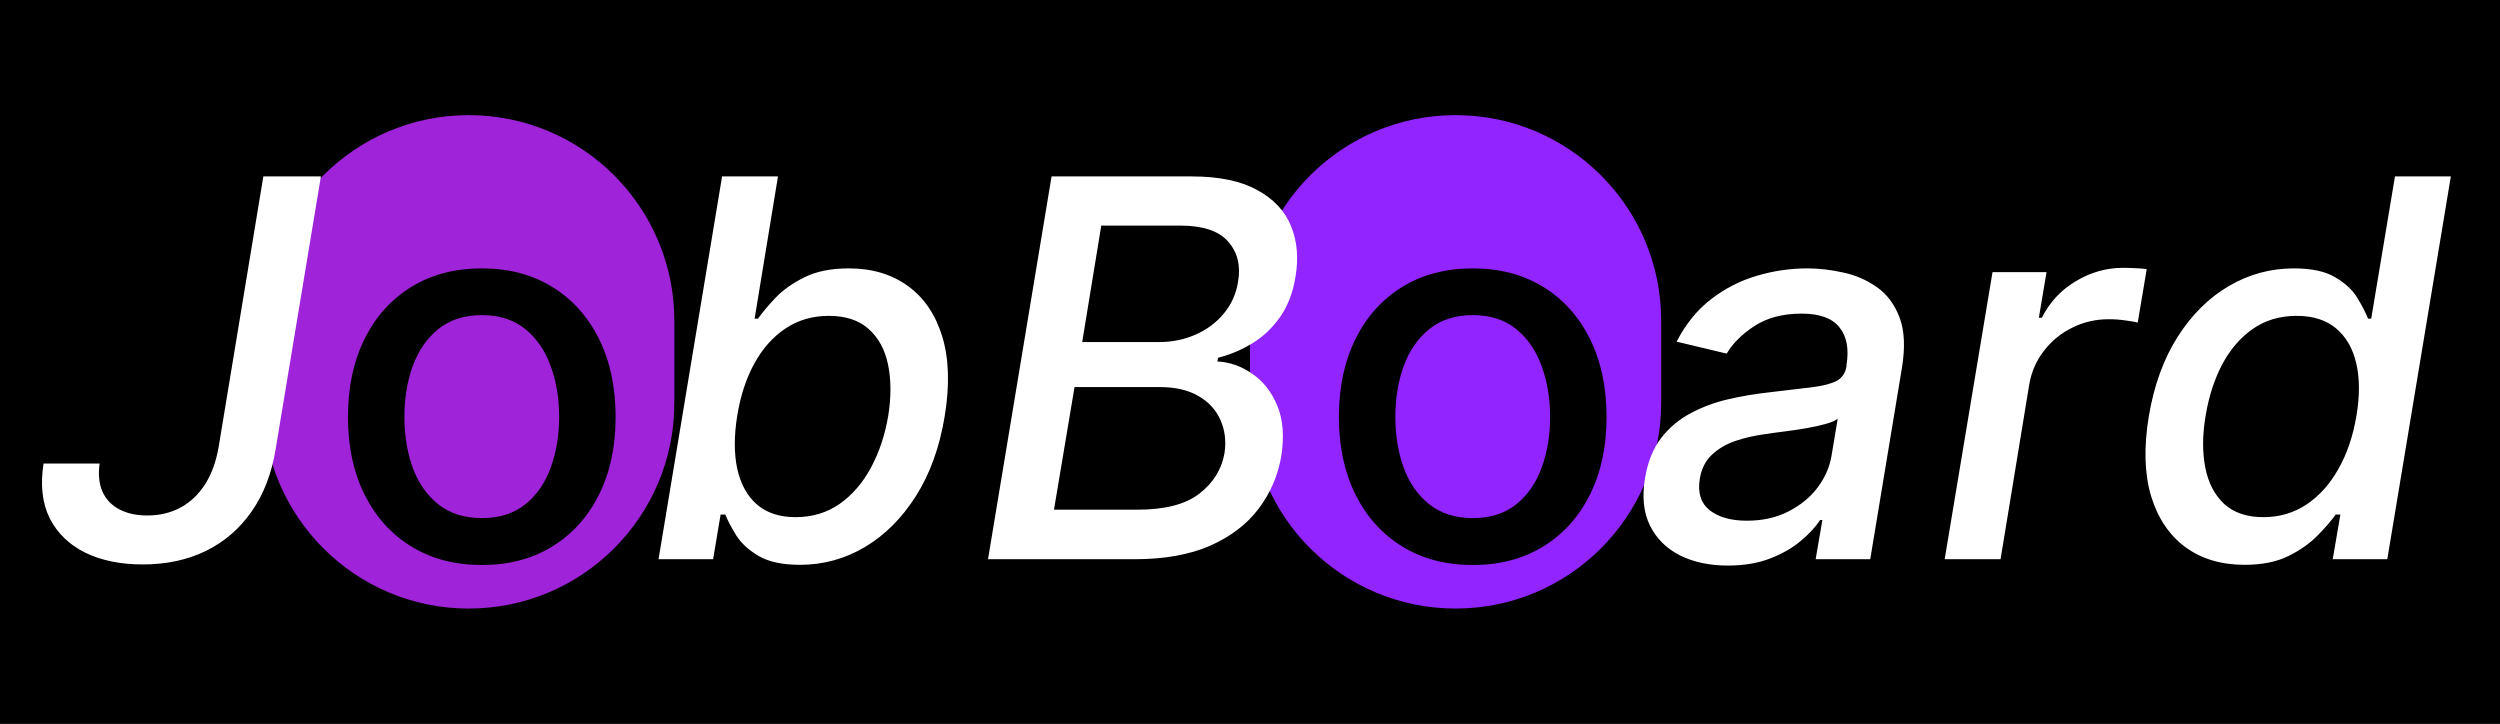
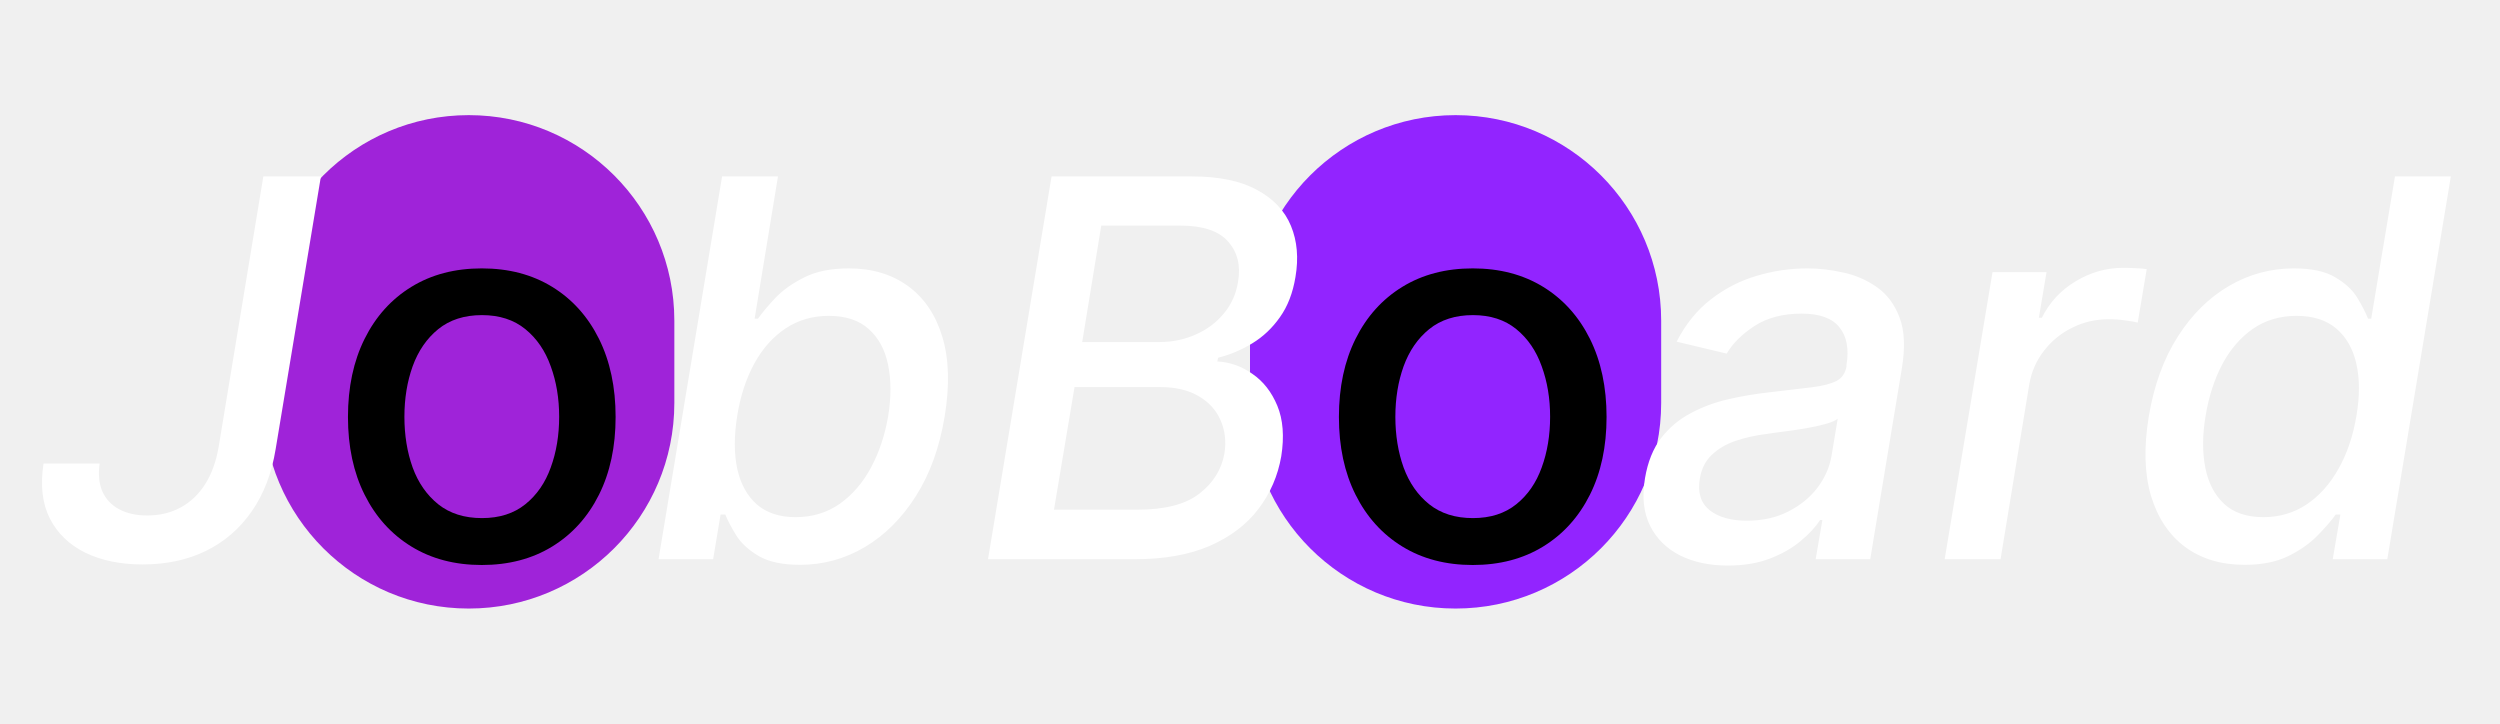
<svg xmlns="http://www.w3.org/2000/svg" width="152" height="44" viewBox="0 0 152 44" fill="none">
-   <path d="M0 0H152V44H0V0Z" fill="black" />
-   <path d="M0 0H152V44H0V0Z" fill="black" />
  <path d="M76 19.5C76 12.596 81.596 7 88.5 7V7C95.404 7 101 12.596 101 19.5V24.5C101 31.404 95.404 37 88.5 37V37C81.596 37 76 31.404 76 24.5V19.5Z" fill="#9224FF" />
  <path d="M16 19.5C16 12.596 21.596 7 28.5 7V7C35.404 7 41 12.596 41 19.5V24.5C41 31.404 35.404 37 28.5 37V37C21.596 37 16 31.404 16 24.5V19.5Z" fill="#9F23D9" />
  <path d="M16.011 10.727H19.511L16.761 27.296C16.519 28.788 16.03 30.057 15.296 31.102C14.568 32.148 13.64 32.947 12.511 33.5C11.39 34.045 10.11 34.318 8.67 34.318C7.33 34.318 6.167 34.08 5.182 33.602C4.205 33.117 3.485 32.42 3.023 31.511C2.568 30.595 2.443 29.485 2.648 28.182H6.057C5.966 28.849 6.023 29.417 6.227 29.886C6.439 30.356 6.78 30.716 7.25 30.966C7.72 31.216 8.288 31.341 8.955 31.341C9.712 31.341 10.39 31.178 10.989 30.852C11.587 30.526 12.083 30.053 12.477 29.432C12.871 28.811 13.144 28.053 13.296 27.159L16.011 10.727ZM40.04 34L43.903 10.727H47.301L45.881 19.375H46.085C46.343 19.011 46.695 18.591 47.142 18.114C47.597 17.636 48.184 17.22 48.903 16.864C49.623 16.5 50.525 16.318 51.608 16.318C53.017 16.318 54.214 16.674 55.199 17.386C56.184 18.099 56.881 19.125 57.29 20.466C57.699 21.807 57.748 23.421 57.438 25.307C57.127 27.193 56.544 28.811 55.688 30.159C54.839 31.5 53.805 32.534 52.585 33.261C51.365 33.981 50.051 34.341 48.642 34.341C47.581 34.341 46.744 34.163 46.131 33.807C45.525 33.451 45.07 33.034 44.767 32.557C44.472 32.08 44.248 31.655 44.097 31.284H43.812L43.358 34H40.04ZM44.824 25.273C44.627 26.5 44.627 27.576 44.824 28.5C45.028 29.424 45.426 30.148 46.017 30.671C46.615 31.186 47.4 31.443 48.369 31.443C49.385 31.443 50.278 31.174 51.051 30.636C51.824 30.091 52.46 29.352 52.96 28.421C53.46 27.489 53.809 26.439 54.006 25.273C54.188 24.121 54.184 23.087 53.994 22.171C53.805 21.254 53.411 20.53 52.812 20C52.222 19.47 51.415 19.204 50.392 19.204C49.407 19.204 48.532 19.458 47.767 19.966C47.002 20.474 46.369 21.182 45.869 22.091C45.369 23 45.021 24.061 44.824 25.273ZM60.071 34L63.935 10.727H72.457C74.109 10.727 75.431 11 76.423 11.546C77.423 12.083 78.113 12.814 78.492 13.739C78.87 14.655 78.961 15.689 78.764 16.841C78.605 17.811 78.291 18.625 77.821 19.284C77.359 19.943 76.798 20.474 76.139 20.875C75.48 21.276 74.787 21.568 74.06 21.75L74.014 21.977C74.772 22.015 75.48 22.265 76.139 22.727C76.806 23.182 77.313 23.829 77.662 24.671C78.01 25.511 78.09 26.534 77.901 27.739C77.696 28.928 77.234 29.996 76.514 30.943C75.802 31.883 74.821 32.629 73.571 33.182C72.321 33.727 70.794 34 68.992 34H60.071ZM64.082 30.989H69.151C70.832 30.989 72.09 30.663 72.923 30.011C73.764 29.36 74.272 28.546 74.446 27.568C74.56 26.833 74.48 26.159 74.207 25.546C73.942 24.932 73.495 24.443 72.867 24.079C72.245 23.716 71.465 23.534 70.526 23.534H65.332L64.082 30.989ZM65.798 20.796H70.492C71.279 20.796 72.014 20.644 72.696 20.341C73.385 20.038 73.957 19.61 74.412 19.057C74.874 18.504 75.162 17.856 75.276 17.114C75.442 16.144 75.242 15.337 74.673 14.693C74.113 14.042 73.139 13.716 71.753 13.716H66.957L65.798 20.796ZM105.051 34.386C103.945 34.386 102.979 34.182 102.153 33.773C101.328 33.356 100.718 32.754 100.324 31.966C99.93 31.178 99.828 30.212 100.017 29.068C100.184 28.083 100.509 27.273 100.994 26.636C101.487 26 102.085 25.496 102.79 25.125C103.494 24.746 104.259 24.462 105.085 24.273C105.911 24.083 106.744 23.943 107.585 23.852C108.646 23.731 109.506 23.629 110.165 23.546C110.831 23.462 111.331 23.333 111.665 23.159C111.998 22.977 112.199 22.682 112.267 22.273V22.193C112.426 21.208 112.282 20.443 111.835 19.898C111.396 19.345 110.631 19.068 109.54 19.068C108.403 19.068 107.449 19.318 106.676 19.818C105.911 20.318 105.347 20.879 104.983 21.5L101.938 20.773C102.483 19.712 103.176 18.856 104.017 18.204C104.866 17.546 105.794 17.068 106.801 16.773C107.809 16.47 108.839 16.318 109.892 16.318C110.589 16.318 111.312 16.401 112.062 16.568C112.812 16.727 113.494 17.023 114.108 17.454C114.729 17.886 115.191 18.504 115.494 19.307C115.797 20.102 115.843 21.136 115.631 22.409L113.71 34H110.392L110.801 31.614H110.665C110.377 32.053 109.975 32.485 109.46 32.909C108.953 33.333 108.331 33.686 107.597 33.966C106.862 34.246 106.013 34.386 105.051 34.386ZM106.21 31.659C107.157 31.659 107.994 31.474 108.722 31.102C109.456 30.731 110.051 30.246 110.506 29.648C110.96 29.042 111.244 28.394 111.358 27.704L111.733 25.454C111.589 25.576 111.335 25.686 110.972 25.784C110.616 25.883 110.214 25.97 109.767 26.046C109.32 26.121 108.881 26.186 108.449 26.239C108.025 26.292 107.672 26.341 107.392 26.386C106.725 26.47 106.1 26.61 105.517 26.807C104.941 27.004 104.46 27.288 104.074 27.659C103.688 28.023 103.445 28.508 103.347 29.114C103.21 29.954 103.411 30.591 103.949 31.023C104.494 31.447 105.248 31.659 106.21 31.659ZM118.236 34L121.145 16.546H124.429L123.963 19.318H124.145C124.615 18.379 125.3 17.64 126.202 17.102C127.103 16.557 128.065 16.284 129.088 16.284C129.308 16.284 129.558 16.292 129.838 16.307C130.118 16.314 130.346 16.333 130.52 16.364L129.974 19.614C129.846 19.576 129.611 19.534 129.27 19.489C128.929 19.436 128.577 19.409 128.213 19.409C127.418 19.409 126.679 19.579 125.997 19.921C125.315 20.254 124.743 20.72 124.281 21.318C123.819 21.909 123.52 22.583 123.384 23.341L121.634 34H118.236ZM136.466 34.341C135.049 34.341 133.848 33.981 132.864 33.261C131.886 32.534 131.193 31.5 130.784 30.159C130.383 28.811 130.337 27.193 130.648 25.307C130.966 23.421 131.553 21.807 132.409 20.466C133.265 19.125 134.303 18.099 135.523 17.386C136.742 16.674 138.057 16.318 139.466 16.318C140.549 16.318 141.39 16.5 141.989 16.864C142.595 17.22 143.042 17.636 143.33 18.114C143.617 18.591 143.833 19.011 143.977 19.375H144.17L145.614 10.727H149.011L145.148 34H141.83L142.295 31.284H142.011C141.746 31.655 141.379 32.08 140.909 32.557C140.447 33.034 139.856 33.451 139.136 33.807C138.417 34.163 137.527 34.341 136.466 34.341ZM137.614 31.443C138.591 31.443 139.466 31.186 140.239 30.671C141.019 30.148 141.667 29.424 142.182 28.5C142.705 27.576 143.068 26.5 143.273 25.273C143.477 24.061 143.473 23 143.261 22.091C143.049 21.182 142.64 20.474 142.034 19.966C141.428 19.458 140.629 19.204 139.636 19.204C138.614 19.204 137.723 19.47 136.966 20C136.208 20.53 135.587 21.254 135.102 22.171C134.625 23.087 134.292 24.121 134.102 25.273C133.905 26.439 133.898 27.489 134.08 28.421C134.261 29.352 134.644 30.091 135.227 30.636C135.811 31.174 136.606 31.443 137.614 31.443Z" fill="white" />
  <path d="M29.293 34.352C27.656 34.352 26.228 33.977 25.009 33.227C23.789 32.477 22.842 31.428 22.168 30.079C21.493 28.731 21.156 27.155 21.156 25.352C21.156 23.542 21.493 21.958 22.168 20.602C22.842 19.246 23.789 18.193 25.009 17.443C26.228 16.693 27.656 16.318 29.293 16.318C30.929 16.318 32.357 16.693 33.577 17.443C34.796 18.193 35.743 19.246 36.418 20.602C37.092 21.958 37.429 23.542 37.429 25.352C37.429 27.155 37.092 28.731 36.418 30.079C35.743 31.428 34.796 32.477 33.577 33.227C32.357 33.977 30.929 34.352 29.293 34.352ZM29.304 31.5C30.365 31.5 31.243 31.22 31.94 30.659C32.637 30.099 33.153 29.352 33.486 28.421C33.827 27.489 33.997 26.462 33.997 25.341C33.997 24.227 33.827 23.204 33.486 22.273C33.153 21.333 32.637 20.579 31.94 20.011C31.243 19.443 30.365 19.159 29.304 19.159C28.236 19.159 27.349 19.443 26.645 20.011C25.948 20.579 25.429 21.333 25.088 22.273C24.755 23.204 24.588 24.227 24.588 25.341C24.588 26.462 24.755 27.489 25.088 28.421C25.429 29.352 25.948 30.099 26.645 30.659C27.349 31.22 28.236 31.5 29.304 31.5ZM89.543 34.352C87.906 34.352 86.478 33.977 85.258 33.227C84.039 32.477 83.092 31.428 82.418 30.079C81.743 28.731 81.406 27.155 81.406 25.352C81.406 23.542 81.743 21.958 82.418 20.602C83.092 19.246 84.039 18.193 85.258 17.443C86.478 16.693 87.906 16.318 89.543 16.318C91.179 16.318 92.607 16.693 93.827 17.443C95.046 18.193 95.993 19.246 96.668 20.602C97.342 21.958 97.679 23.542 97.679 25.352C97.679 27.155 97.342 28.731 96.668 30.079C95.993 31.428 95.046 32.477 93.827 33.227C92.607 33.977 91.179 34.352 89.543 34.352ZM89.554 31.5C90.615 31.5 91.493 31.22 92.19 30.659C92.887 30.099 93.403 29.352 93.736 28.421C94.077 27.489 94.247 26.462 94.247 25.341C94.247 24.227 94.077 23.204 93.736 22.273C93.403 21.333 92.887 20.579 92.19 20.011C91.493 19.443 90.615 19.159 89.554 19.159C88.486 19.159 87.599 19.443 86.895 20.011C86.198 20.579 85.679 21.333 85.338 22.273C85.005 23.204 84.838 24.227 84.838 25.341C84.838 26.462 85.005 27.489 85.338 28.421C85.679 29.352 86.198 30.099 86.895 30.659C87.599 31.22 88.486 31.5 89.554 31.5Z" fill="black" />
</svg>
